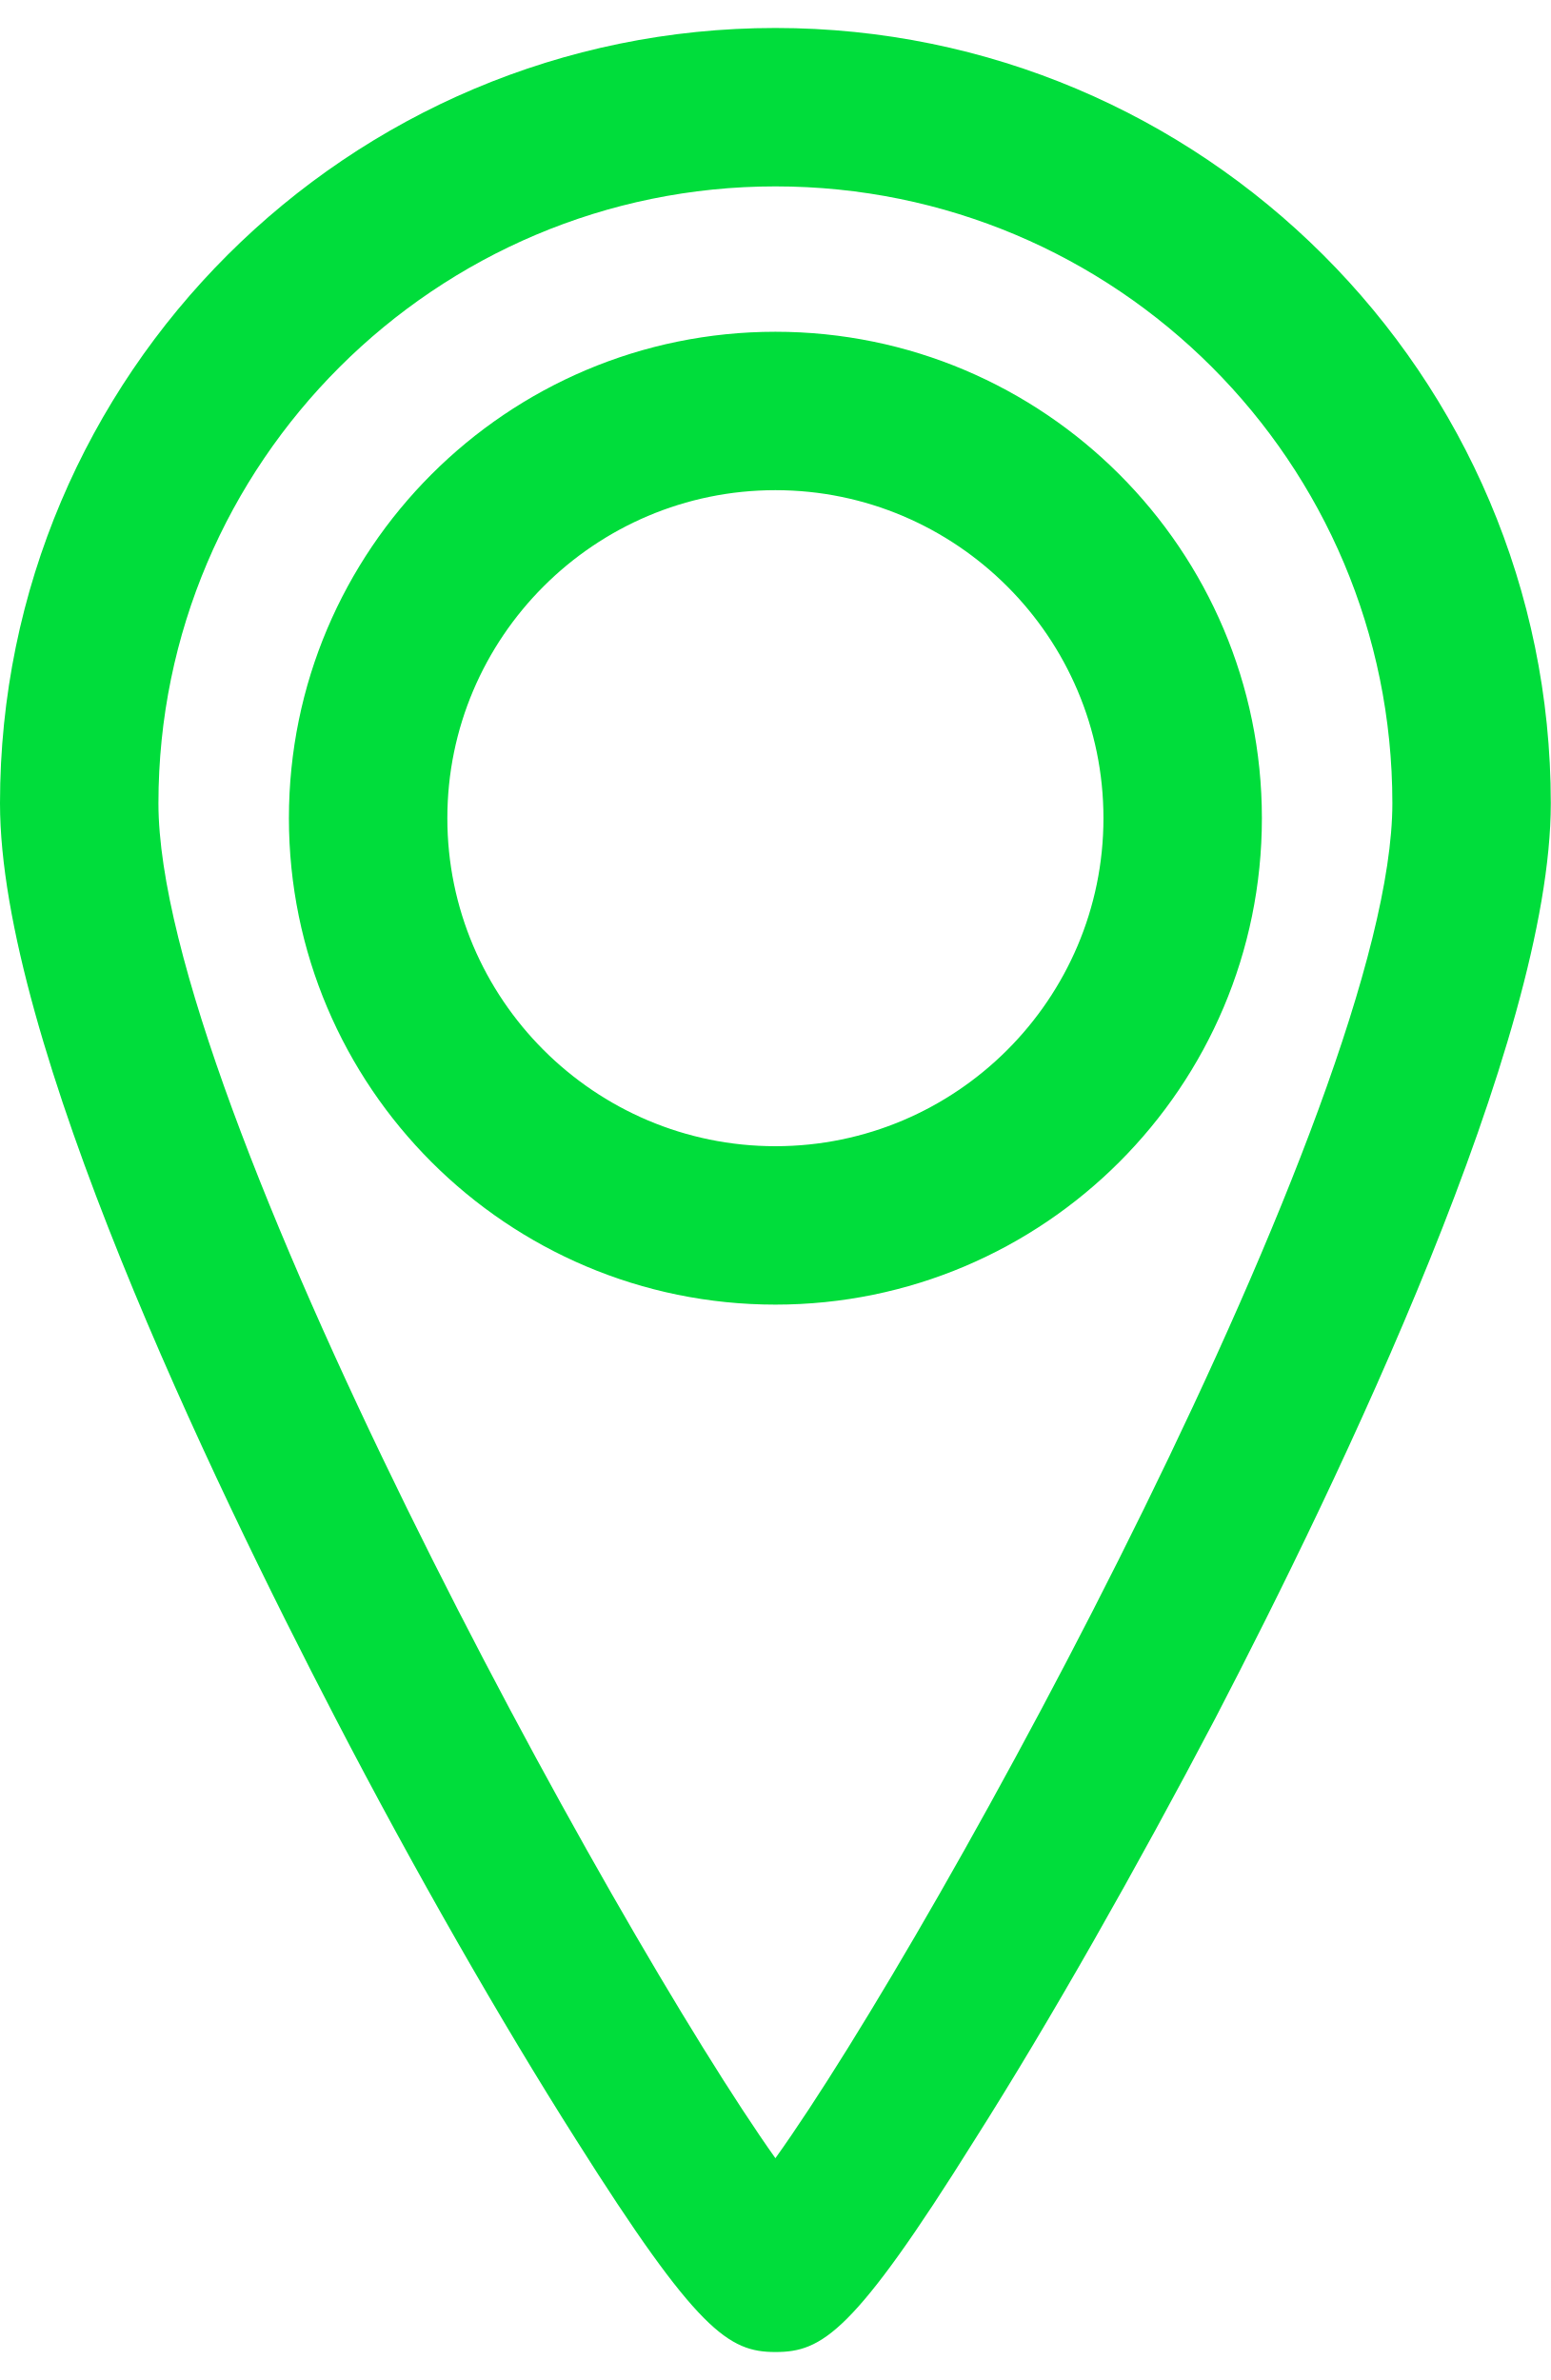
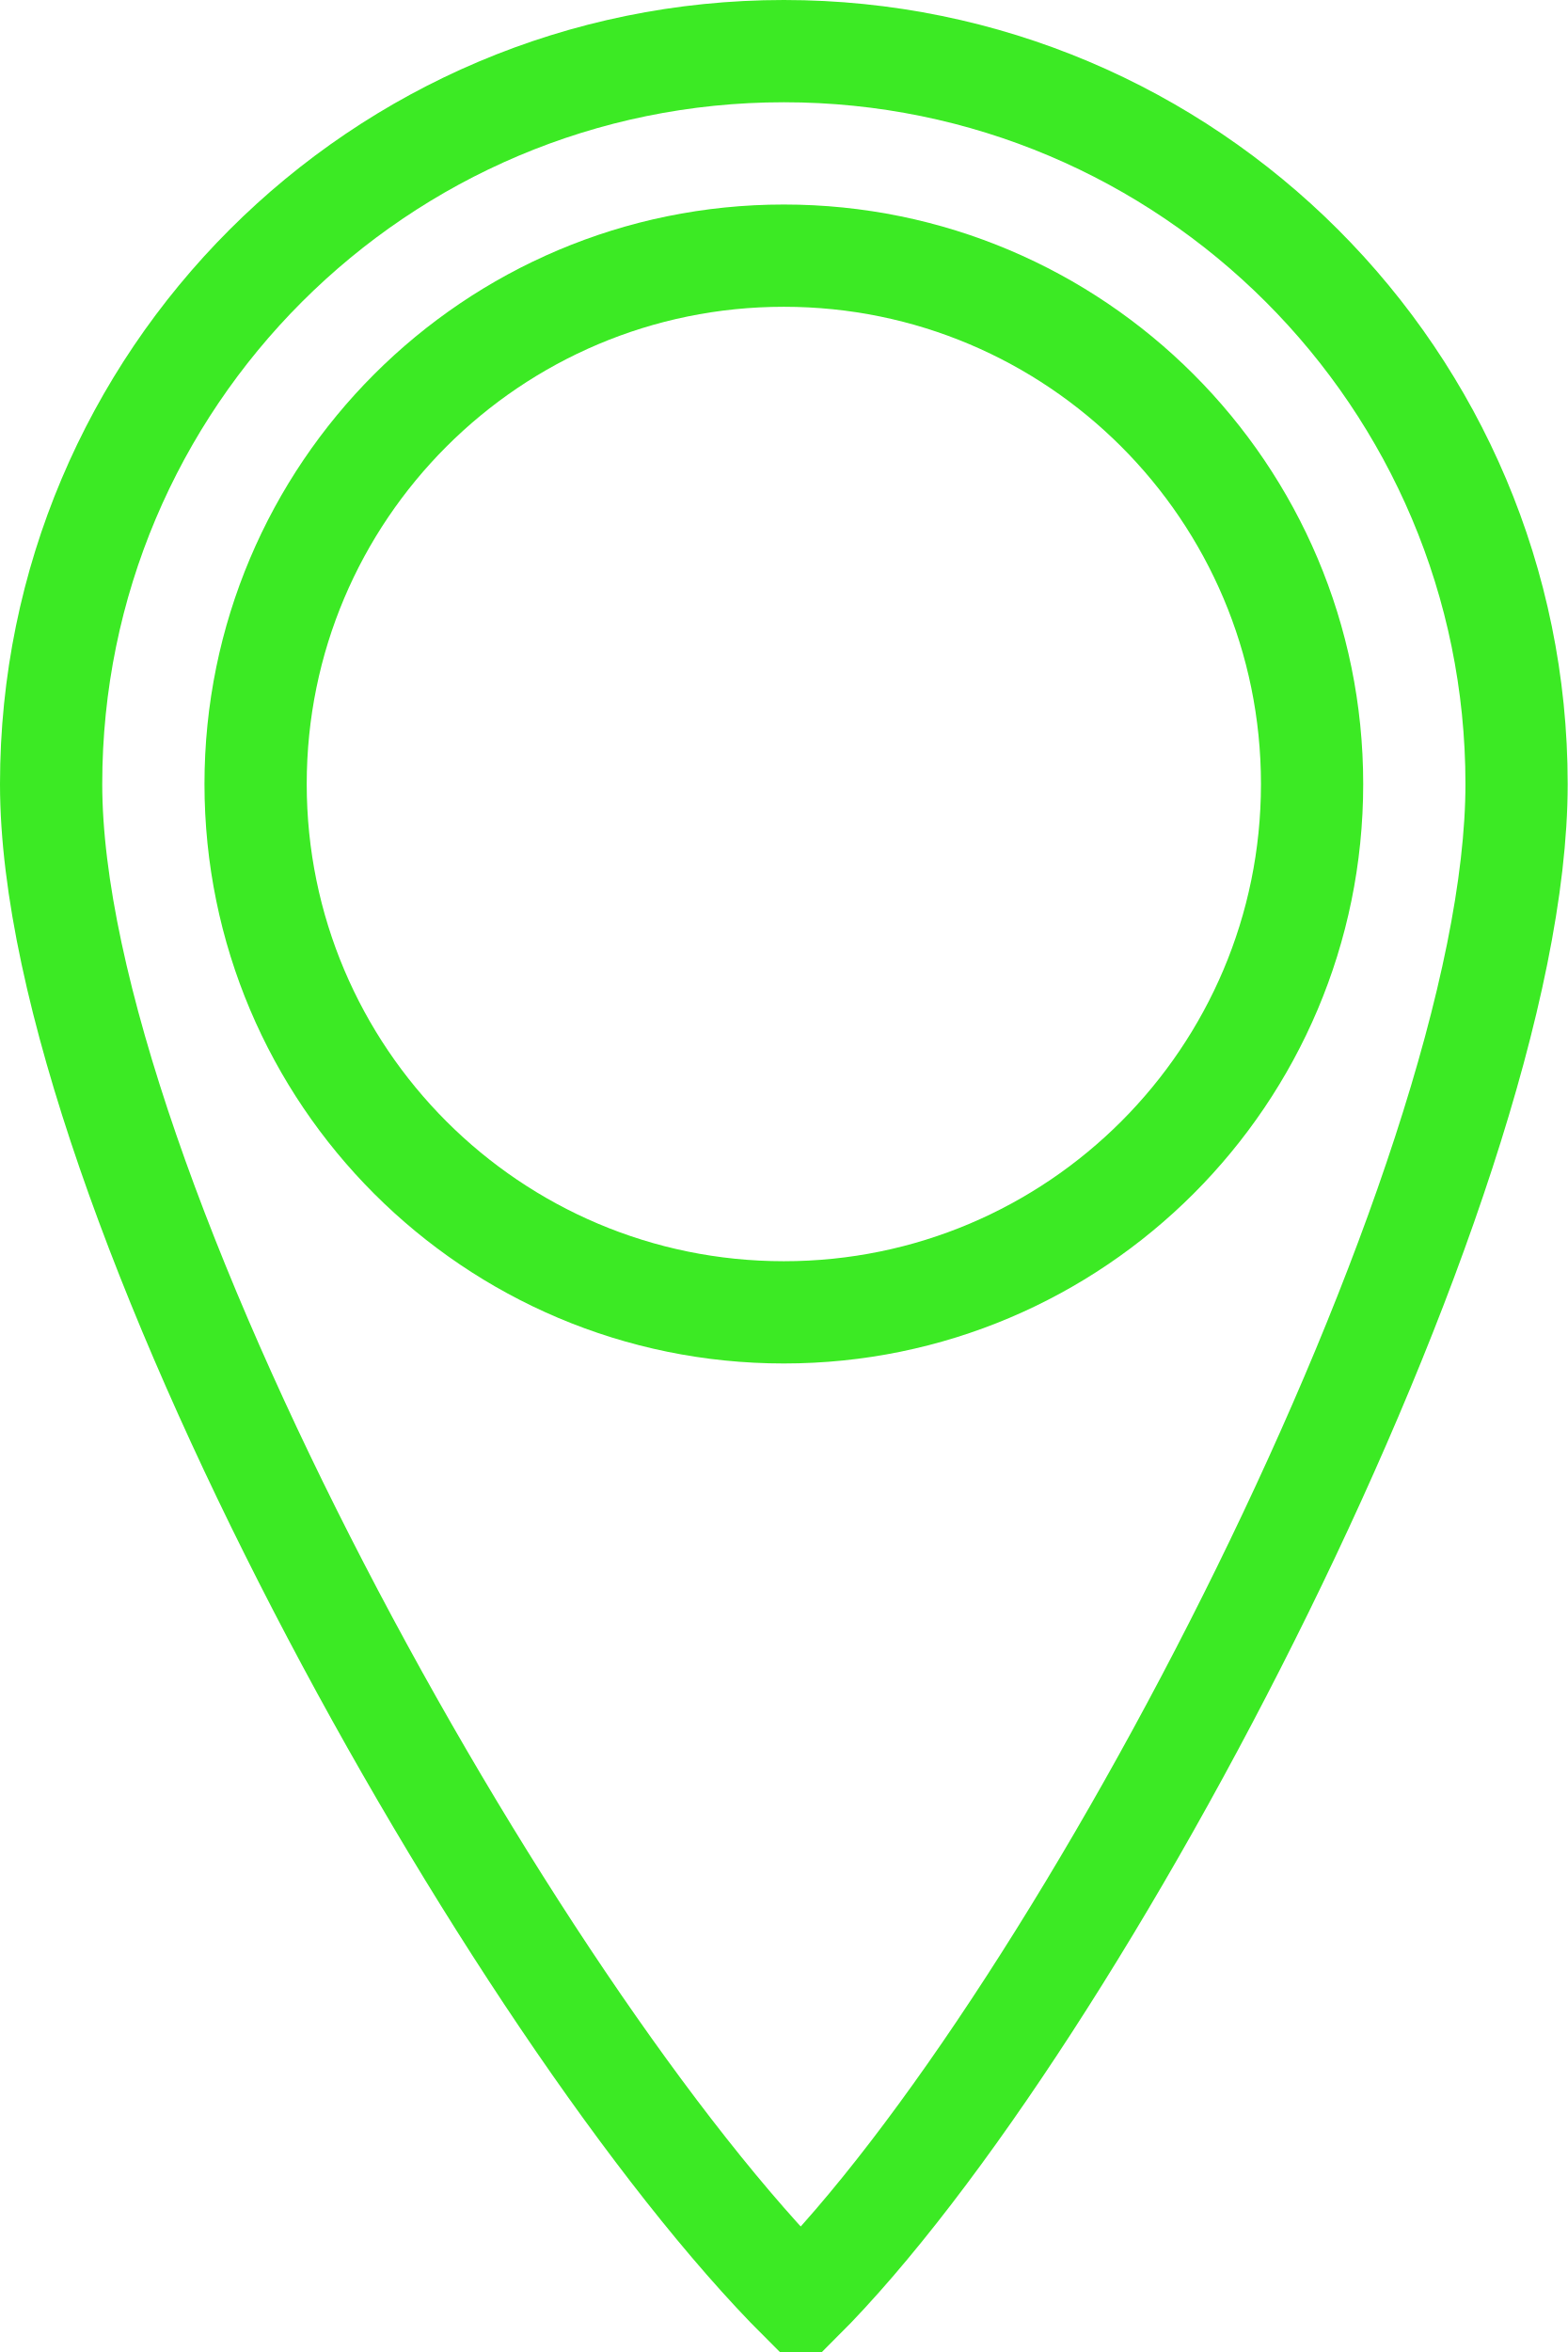
- <svg xmlns="http://www.w3.org/2000/svg" version="1.1" id="Layer_1" x="0px" y="0px" viewBox="0 0 83.2 124.7" width="43" height="66" style="enable-background:new 0 0 83.2 124.7;" xml:space="preserve">
-   <style type="text/css">
- 	.st0{fill:#00dd3b;}
- </style>
-   <g>
-     <g>
-       <path class="st0" d="M41.6,124.7c-2.5,0-4.2-1.1-10.7-11.4c-4-6.3-8.7-14.5-12.9-22.6C11.3,77.8,0,54.3,0,41.6    C0,18.6,18.7,0,41.6,0c22.9,0,41.6,18.6,41.6,41.6c0,12.7-11.3,36.2-18,49.1c-4.2,8-8.9,16.3-12.9,22.6    C45.8,123.7,44.1,124.7,41.6,124.7z M41.6,8.5C23.4,8.5,8.5,23.3,8.5,41.6c0,16,24.5,60.6,33.1,72.7c8.6-12,33.1-56.7,33.1-72.7    C74.7,23.3,59.9,8.5,41.6,8.5z M41.6,68.5c-14.4,0-26.1-11.7-26.1-26.1c0-14.4,11.7-26.1,26.1-26.1C56,16.3,67.7,28,67.7,42.4    C67.7,56.8,56,68.5,41.6,68.5z M41.6,24.8c-9.7,0-17.6,7.9-17.6,17.6C24,52.1,31.9,60,41.6,60c9.7,0,17.6-7.9,17.6-17.6    C59.2,32.7,51.3,24.8,41.6,24.8z" />
-     </g>
+ <svg xmlns="http://www.w3.org/2000/svg" xmlns:xlink="http://www.w3.org/1999/xlink" width="46" height="69" viewBox="0 0 46 69">
+   <defs>
+     <style>
+       .cls-1, .cls-2 {
+         fill: none;
+         stroke: #3cea24;
+         stroke-width: 3px;
+       }
+ 
+       .cls-1 {
+         filter: url(#filter);
+       }
+ 
+       .cls-2 {
+         fill-rule: evenodd;
+         filter: url(#filter-2);
+       }
+     </style>
+     <filter id="filter" x="7.5" y="7.5" width="31" height="31" filterUnits="userSpaceOnUse">
+       <feFlood result="flood" flood-color="#3cea24" />
+       <feComposite result="composite" operator="in" in2="SourceGraphic" />
+       <feBlend result="blend" in2="SourceGraphic" />
+     </filter>
+     <filter id="filter-2" x="928" y="3945" width="43" height="66" filterUnits="userSpaceOnUse">
+       <feFlood result="flood" flood-color="#3cea24" />
+       <feComposite result="composite" operator="in" in2="SourceGraphic" />
+       <feBlend result="blend" in2="SourceGraphic" />
+     </filter>
+   </defs>
+   <g style="fill: none; filter: url(#filter)">
+     <circle id="circle" class="cls-1" cx="23" cy="23" r="15.5" style="stroke: inherit; filter: none; fill: inherit" />
  </g>
+   <use xlink:href="#circle" style="stroke: #3cea24; filter: none; fill: none" />
+   <g transform="translate(-926.5 -3943.5)" style="fill: none; filter: url(#filter-2)">
+     <path id="path" class="cls-2" d="M949.5,3945a21.5,21.5,0,0,1,21.5,21.5c0,11.87-12.89,36.39-21,44.5-8.415-8.41-22-32.63-22-44.5A21.5,21.5,0,0,1,949.5,3945Z" style="stroke: inherit; filter: none; fill: inherit" />
+   </g>
+   <use transform="translate(-926.5 -3943.5)" xlink:href="#path" style="stroke: #3cea24; filter: none; fill: none" />
</svg>
